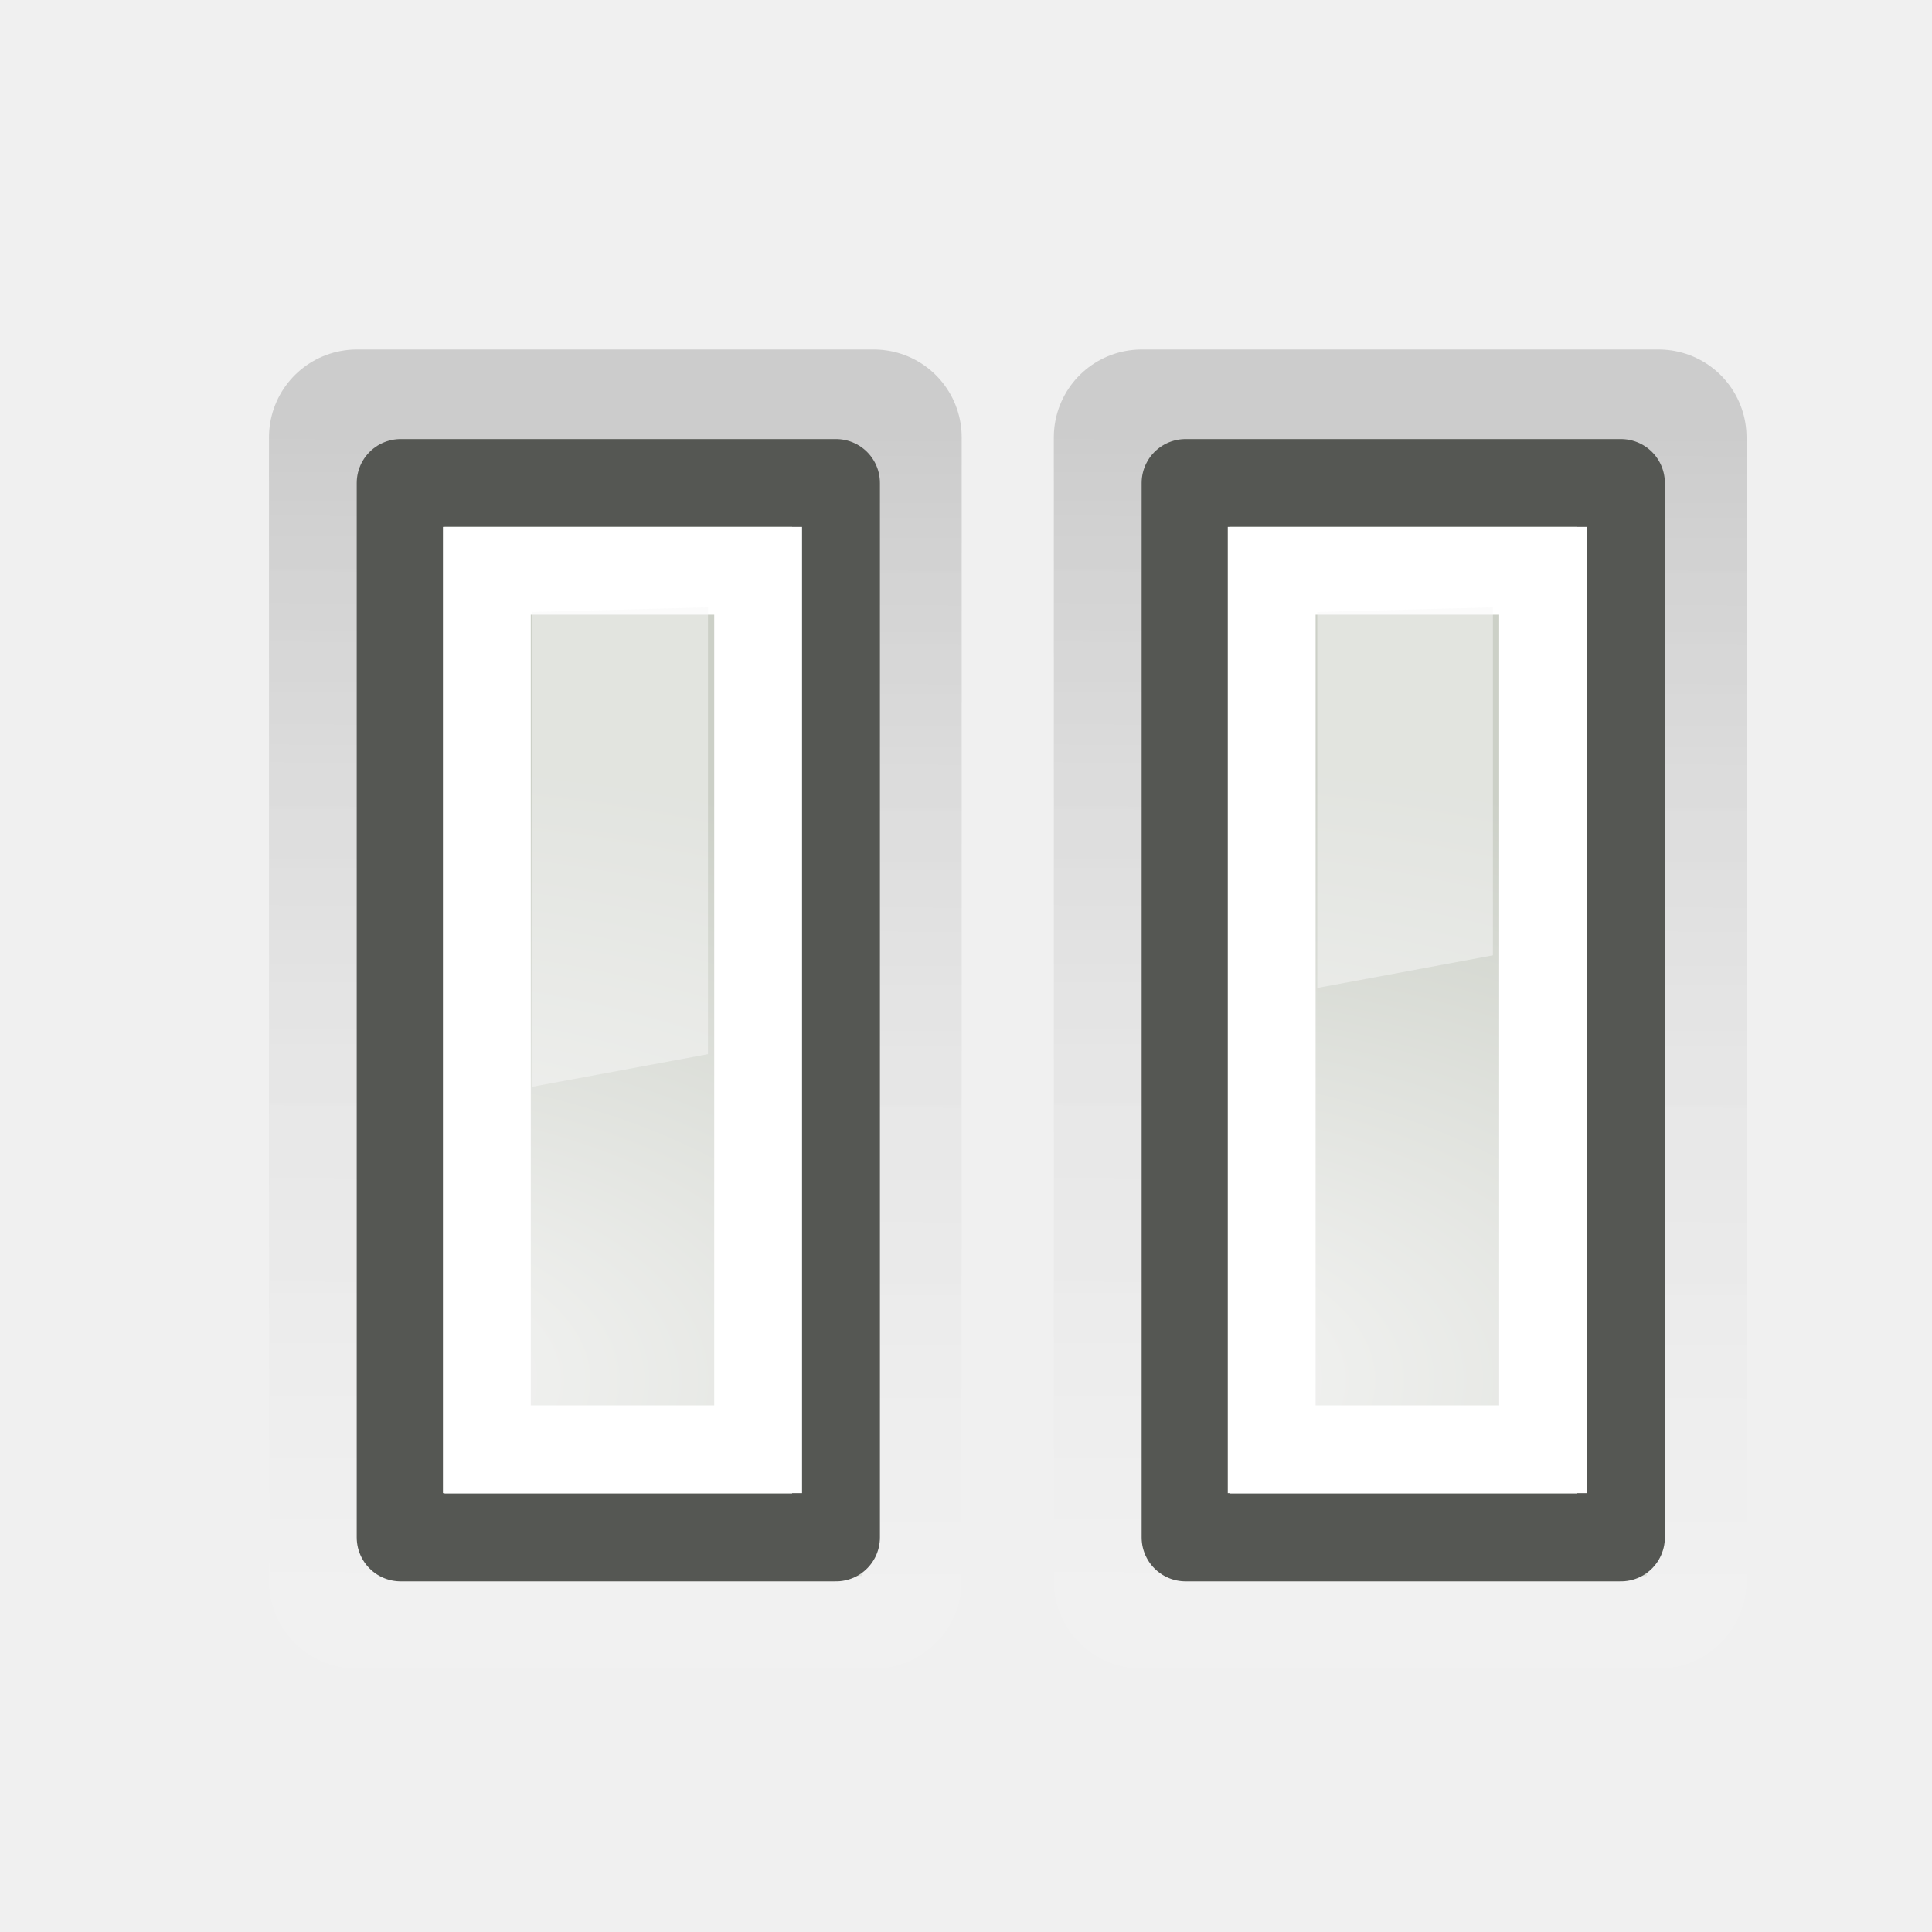
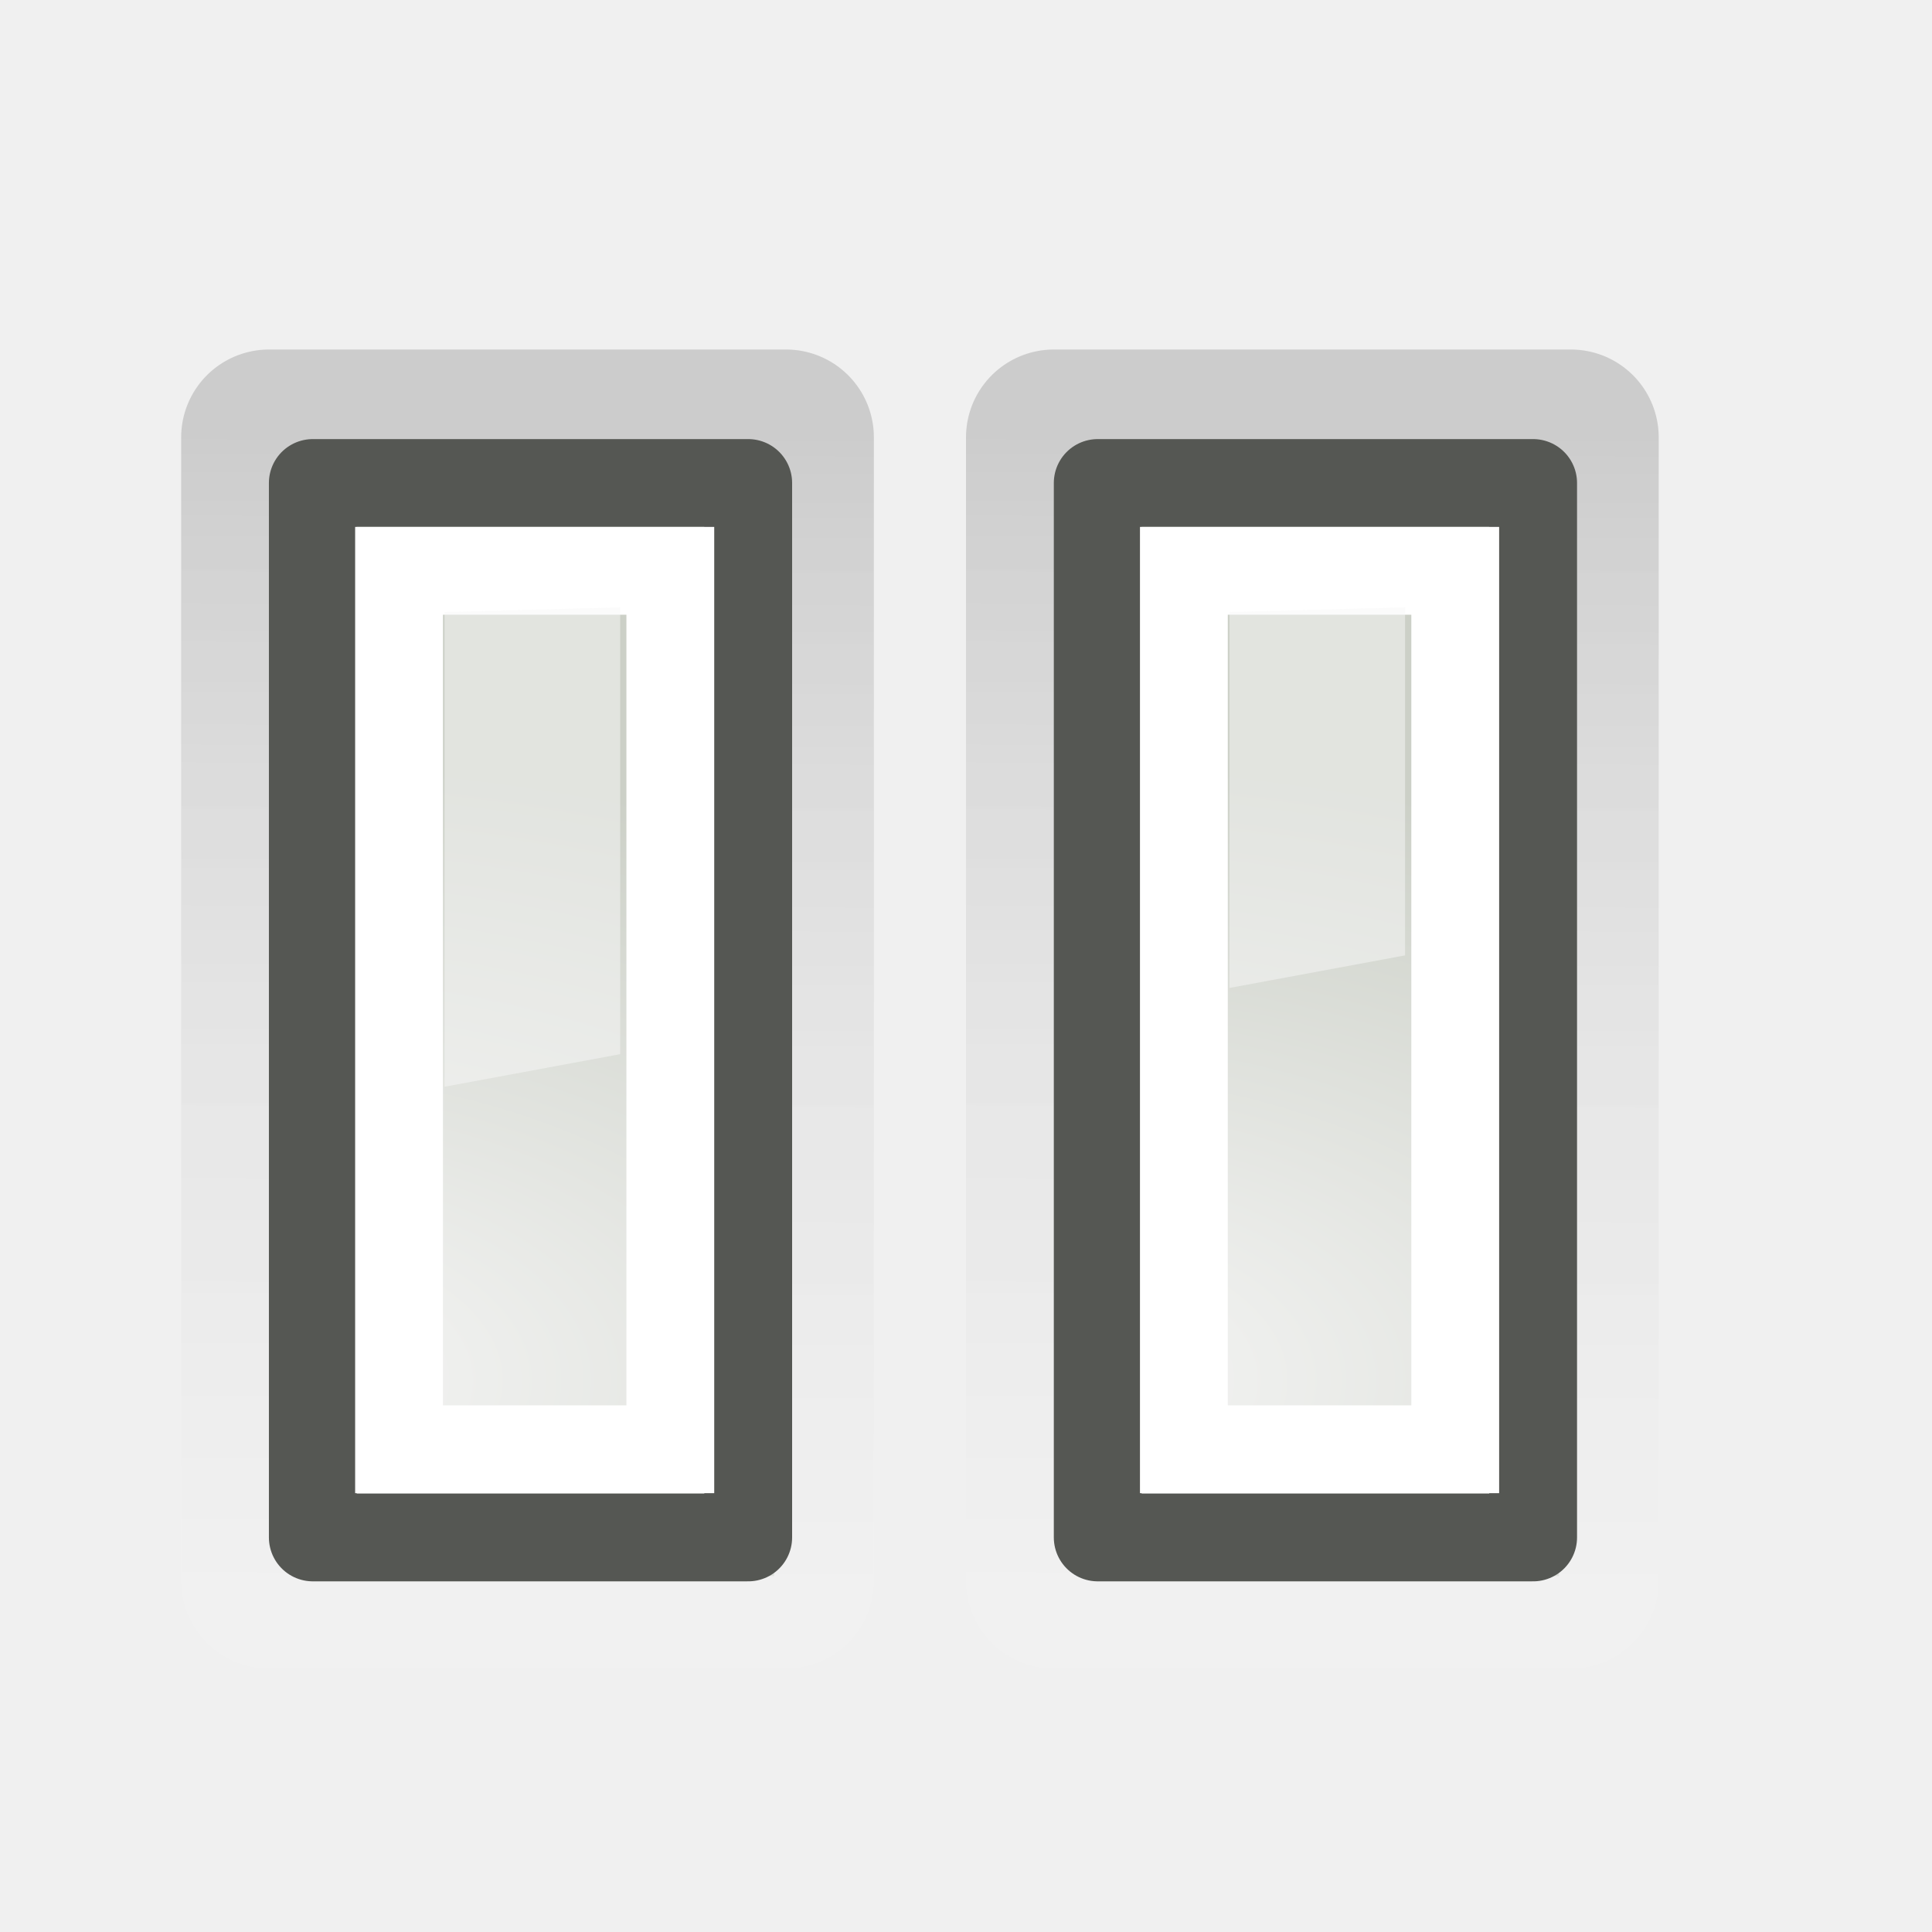
<svg xmlns="http://www.w3.org/2000/svg" xmlns:xlink="http://www.w3.org/1999/xlink" width="22" height="22" id="svg1307" version="1.0">
  <defs id="defs1309">
    <linearGradient id="linearGradient2817">
      <stop style="stop-color:#000000;stop-opacity:1;" offset="0" id="stop2819" />
      <stop style="stop-color:#ffffff;stop-opacity:0.485;" offset="1" id="stop2821" />
    </linearGradient>
    <linearGradient id="linearGradient2584">
      <stop style="stop-color:#000000;stop-opacity:1;" offset="0" id="stop2586" />
      <stop style="stop-color:#ffffff;stop-opacity:0;" offset="1" id="stop2588" />
    </linearGradient>
    <linearGradient id="linearGradient2697">
      <stop id="stop2699" offset="0" style="stop-color:#babdb6" />
      <stop id="stop2701" offset="1" style="stop-color:#555753" />
    </linearGradient>
    <linearGradient id="linearGradient2679">
      <stop id="stop2681" offset="0" style="stop-color:#f7f7f7;stop-opacity:1" />
      <stop id="stop2683" offset="1" style="stop-color:#ccd0c7;stop-opacity:1" />
    </linearGradient>
    <linearGradient id="linearGradient3081">
      <stop style="stop-color:#ffffff;stop-opacity:1;" offset="0" id="stop3083" />
      <stop style="stop-color:#ffffff;stop-opacity:0;" offset="1" id="stop3085" />
    </linearGradient>
    <linearGradient id="linearGradient8662">
      <stop style="stop-color:#000000;stop-opacity:1;" offset="0" id="stop8664" />
      <stop style="stop-color:#000000;stop-opacity:0;" offset="1" id="stop8666" />
    </linearGradient>
    <radialGradient xlink:href="#linearGradient2679" id="radialGradient2112" gradientUnits="userSpaceOnUse" gradientTransform="matrix(3.562309e-6,-1.07205,1.992104,-1.250658e-6,-42.61165,283.7891)" cx="169.772" cy="100.201" fx="169.772" fy="100.201" r="11" />
    <linearGradient xlink:href="#linearGradient2697" id="linearGradient2122" gradientUnits="userSpaceOnUse" gradientTransform="translate(-12,0)" x1="169" y1="110.338" x2="169" y2="93.205" />
    <linearGradient xlink:href="#linearGradient3081" id="linearGradient2124" gradientUnits="userSpaceOnUse" gradientTransform="translate(133,70.99999)" x1="15.09" y1="15.292" x2="14" y2="52.511" />
    <radialGradient xlink:href="#linearGradient8662" id="radialGradient2137" gradientUnits="userSpaceOnUse" gradientTransform="matrix(1,0,0,0.536723,4.473733e-13,16.87306)" cx="24.837" cy="36.421" fx="24.837" fy="36.421" r="15.645" />
    <radialGradient xlink:href="#linearGradient8662" id="radialGradient2139" gradientUnits="userSpaceOnUse" gradientTransform="matrix(1,0,0,0.536723,-1.416456e-12,16.87306)" cx="24.837" cy="36.421" fx="24.837" fy="36.421" r="15.645" />
    <radialGradient xlink:href="#linearGradient8662" id="radialGradient2725" gradientUnits="userSpaceOnUse" gradientTransform="matrix(1,0,0,0.536723,4.526469e-13,16.87306)" cx="24.837" cy="36.421" fx="24.837" fy="36.421" r="15.645" />
    <radialGradient xlink:href="#linearGradient8662" id="radialGradient2727" gradientUnits="userSpaceOnUse" gradientTransform="matrix(1,0,0,0.536723,-1.432388e-12,16.87306)" cx="24.837" cy="36.421" fx="24.837" fy="36.421" r="15.645" />
    <radialGradient xlink:href="#linearGradient2679" id="radialGradient2729" gradientUnits="userSpaceOnUse" gradientTransform="matrix(3.562309e-6,-1.07205,1.992104,-1.250658e-6,-42.61165,283.7891)" cx="169.772" cy="100.201" fx="169.772" fy="100.201" r="11" />
    <linearGradient xlink:href="#linearGradient2697" id="linearGradient2731" gradientUnits="userSpaceOnUse" gradientTransform="translate(-12,0)" x1="169" y1="110.338" x2="169" y2="93.205" />
    <linearGradient xlink:href="#linearGradient3081" id="linearGradient2733" gradientUnits="userSpaceOnUse" gradientTransform="translate(133,70.99999)" x1="15.09" y1="15.292" x2="14" y2="52.511" />
    <radialGradient xlink:href="#linearGradient8662" id="radialGradient2745" gradientUnits="userSpaceOnUse" gradientTransform="matrix(1,0,0,0.536723,4.579205e-13,16.87306)" cx="24.837" cy="36.421" fx="24.837" fy="36.421" r="15.645" />
    <radialGradient xlink:href="#linearGradient8662" id="radialGradient2747" gradientUnits="userSpaceOnUse" gradientTransform="matrix(1,0,0,0.536723,-1.44832e-12,16.87306)" cx="24.837" cy="36.421" fx="24.837" fy="36.421" r="15.645" />
    <radialGradient xlink:href="#linearGradient2679" id="radialGradient2749" gradientUnits="userSpaceOnUse" gradientTransform="matrix(3.562309e-6,-1.07205,1.992104,-1.250658e-6,-42.61165,283.7891)" cx="169.772" cy="100.201" fx="169.772" fy="100.201" r="11" />
    <linearGradient xlink:href="#linearGradient2697" id="linearGradient2751" gradientUnits="userSpaceOnUse" gradientTransform="translate(-12,0)" x1="169" y1="110.338" x2="169" y2="93.205" />
    <linearGradient xlink:href="#linearGradient3081" id="linearGradient2753" gradientUnits="userSpaceOnUse" gradientTransform="translate(133,70.99999)" x1="15.09" y1="15.292" x2="14" y2="52.511" />
    <radialGradient xlink:href="#linearGradient2679" id="radialGradient2791" gradientUnits="userSpaceOnUse" gradientTransform="matrix(3.562309e-6,-1.07205,1.992104,-1.250658e-6,-42.61165,283.7891)" cx="169.772" cy="100.201" fx="169.772" fy="100.201" r="11" />
    <linearGradient xlink:href="#linearGradient2697" id="linearGradient2793" gradientUnits="userSpaceOnUse" gradientTransform="translate(-12,0)" x1="169" y1="110.338" x2="169" y2="93.205" />
    <linearGradient xlink:href="#linearGradient2697" id="linearGradient2795" gradientUnits="userSpaceOnUse" gradientTransform="translate(-12,0)" x1="169" y1="110.338" x2="169" y2="93.205" />
    <linearGradient xlink:href="#linearGradient3081" id="linearGradient2797" gradientUnits="userSpaceOnUse" gradientTransform="translate(133,70.99999)" x1="15.09" y1="15.292" x2="14" y2="52.511" />
    <linearGradient xlink:href="#linearGradient3081" id="linearGradient2800" gradientUnits="userSpaceOnUse" gradientTransform="translate(-4e-4,-9.426e-2)" x1="15.09" y1="15.292" x2="14" y2="52.511" />
    <linearGradient xlink:href="#linearGradient2697" id="linearGradient2803" gradientUnits="userSpaceOnUse" gradientTransform="matrix(1,0,0,1.004384,-145.0004,-71.4625)" x1="169" y1="110.338" x2="169" y2="93.205" />
    <linearGradient xlink:href="#linearGradient2697" id="linearGradient2806" gradientUnits="userSpaceOnUse" gradientTransform="translate(-145.0004,-97.0943)" x1="169" y1="110.338" x2="169" y2="93.205" />
    <radialGradient xlink:href="#linearGradient2679" id="radialGradient2809" gradientUnits="userSpaceOnUse" gradientTransform="matrix(3.562309e-6,-1.07205,1.992104,-1.250658e-6,-175.6121,212.6949)" cx="169.772" cy="100.201" fx="169.772" fy="100.201" r="11" />
    <linearGradient xlink:href="#linearGradient2817" id="linearGradient2823" gradientUnits="userSpaceOnUse" gradientTransform="matrix(1.103262,0,0,1.054917,-163.1228,-76.31138)" x1="174.834" y1="84.263" x2="174.745" y2="105.491" />
    <linearGradient xlink:href="#linearGradient3081" id="linearGradient2825" gradientUnits="userSpaceOnUse" gradientTransform="translate(-4e-4,-26.09426)" x1="15.09" y1="15.292" x2="14" y2="52.511" />
    <radialGradient xlink:href="#linearGradient2679" id="radialGradient2831" gradientUnits="userSpaceOnUse" gradientTransform="matrix(3.562309e-6,-1.07205,1.992104,-1.250658e-6,-175.6121,186.6949)" cx="169.772" cy="100.201" fx="169.772" fy="100.201" r="11" />
    <linearGradient xlink:href="#linearGradient2817" id="linearGradient2858" gradientUnits="userSpaceOnUse" gradientTransform="matrix(1.103262,0,0,1.054917,-163.1228,-76.31138)" x1="174.834" y1="84.263" x2="174.745" y2="105.491" />
    <radialGradient xlink:href="#linearGradient2679" id="radialGradient2860" gradientUnits="userSpaceOnUse" gradientTransform="matrix(3.562309e-6,-1.07205,1.992104,-1.250658e-6,-175.6121,212.6949)" cx="169.772" cy="100.201" fx="169.772" fy="100.201" r="11" />
    <linearGradient xlink:href="#linearGradient2697" id="linearGradient2862" gradientUnits="userSpaceOnUse" gradientTransform="matrix(1,0,0,1.004384,-145.0004,-71.4625)" x1="169" y1="110.338" x2="169" y2="93.205" />
    <linearGradient xlink:href="#linearGradient3081" id="linearGradient2864" gradientUnits="userSpaceOnUse" gradientTransform="translate(-4e-4,-9.426e-2)" x1="15.09" y1="15.292" x2="14" y2="52.511" />
    <linearGradient xlink:href="#linearGradient2817" id="linearGradient2880" gradientUnits="userSpaceOnUse" gradientTransform="matrix(1.103262,0,0,1.054917,-163.1228,-76.31138)" x1="174.834" y1="84.263" x2="174.745" y2="105.491" />
    <radialGradient xlink:href="#linearGradient2679" id="radialGradient2882" gradientUnits="userSpaceOnUse" gradientTransform="matrix(3.562309e-6,-1.07205,1.992104,-1.250658e-6,-175.6121,212.6949)" cx="169.772" cy="100.201" fx="169.772" fy="100.201" r="11" />
    <linearGradient xlink:href="#linearGradient2697" id="linearGradient2884" gradientUnits="userSpaceOnUse" gradientTransform="matrix(1,0,0,1.004384,-145.0004,-71.4625)" x1="169" y1="110.338" x2="169" y2="93.205" />
    <linearGradient xlink:href="#linearGradient3081" id="linearGradient2886" gradientUnits="userSpaceOnUse" gradientTransform="translate(-4e-4,-9.426e-2)" x1="15.09" y1="15.292" x2="14" y2="52.511" />
    <linearGradient xlink:href="#linearGradient2817" id="linearGradient2888" gradientUnits="userSpaceOnUse" gradientTransform="matrix(1.103262,0,0,1.054917,-163.1228,-76.31138)" x1="174.834" y1="84.263" x2="174.745" y2="105.491" />
    <radialGradient xlink:href="#linearGradient2679" id="radialGradient2890" gradientUnits="userSpaceOnUse" gradientTransform="matrix(3.562309e-6,-1.07205,1.992104,-1.250658e-6,-175.6121,212.6949)" cx="169.772" cy="100.201" fx="169.772" fy="100.201" r="11" />
    <linearGradient xlink:href="#linearGradient2697" id="linearGradient2892" gradientUnits="userSpaceOnUse" gradientTransform="matrix(1,0,0,1.004384,-145.0004,-71.4625)" x1="169" y1="110.338" x2="169" y2="93.205" />
    <linearGradient xlink:href="#linearGradient3081" id="linearGradient2894" gradientUnits="userSpaceOnUse" gradientTransform="matrix(0.639647,0,0,0.639647,10.99036,8.554215)" x1="15.09" y1="15.292" x2="14" y2="52.511" />
    <linearGradient xlink:href="#linearGradient2817" id="linearGradient2908" gradientUnits="userSpaceOnUse" gradientTransform="matrix(1.103262,0,0,1.054917,-163.1228,-76.31138)" x1="174.834" y1="84.263" x2="174.745" y2="105.491" />
    <radialGradient xlink:href="#linearGradient2679" id="radialGradient2910" gradientUnits="userSpaceOnUse" gradientTransform="matrix(3.562309e-6,-1.07205,1.992104,-1.250658e-6,-175.6121,212.6949)" cx="169.772" cy="100.201" fx="169.772" fy="100.201" r="11" />
    <linearGradient xlink:href="#linearGradient2697" id="linearGradient2912" gradientUnits="userSpaceOnUse" gradientTransform="matrix(1,0,0,1.004384,-145.0004,-71.4625)" x1="169" y1="110.338" x2="169" y2="93.205" />
    <linearGradient xlink:href="#linearGradient3081" id="linearGradient2914" gradientUnits="userSpaceOnUse" gradientTransform="translate(-4e-4,-9.426e-2)" x1="15.09" y1="15.292" x2="14" y2="52.511" />
-     <radialGradient xlink:href="#linearGradient2679" id="radialGradient2924" gradientUnits="userSpaceOnUse" gradientTransform="matrix(2.137385e-6,-0.64323,1.195262,-7.503948e-7,-107.3149,124.9195)" cx="169.772" cy="100.201" fx="169.772" fy="100.201" r="11" />
-     <linearGradient xlink:href="#linearGradient2817" id="linearGradient2927" gradientUnits="userSpaceOnUse" gradientTransform="matrix(0.736015,0,0,0.62002,-113.2267,-47.41214)" x1="174.834" y1="84.263" x2="174.745" y2="105.491" />
-     <linearGradient xlink:href="#linearGradient2817" id="linearGradient2992" gradientUnits="userSpaceOnUse" gradientTransform="matrix(0.736015,0,0,0.62002,-122.1642,-47.41214)" x1="174.834" y1="84.263" x2="174.745" y2="105.491" />
-     <radialGradient xlink:href="#linearGradient2679" id="radialGradient2994" gradientUnits="userSpaceOnUse" gradientTransform="matrix(2.137385e-6,-0.64323,1.195262,-7.503948e-7,-116.2524,124.9195)" cx="169.772" cy="100.201" fx="169.772" fy="100.201" r="11" />
+     <radialGradient xlink:href="#linearGradient2679" id="radialGradient2924" gradientUnits="userSpaceOnUse" gradientTransform="matrix(2.137385e-6,-0.64323,1.195262,-7.503948e-7,-108.3149,124.9195)" cx="169.772" cy="100.201" fx="169.772" fy="100.201" r="11" />
+     <linearGradient xlink:href="#linearGradient2817" id="linearGradient2927" gradientUnits="userSpaceOnUse" gradientTransform="matrix(0.736015,0,0,0.62002,-114.2267,-47.41214)" x1="174.834" y1="84.263" x2="174.745" y2="105.491" />
+     <linearGradient xlink:href="#linearGradient2817" id="linearGradient2992" gradientUnits="userSpaceOnUse" gradientTransform="matrix(0.736015,0,0,0.62002,-123.1642,-47.41214)" x1="174.834" y1="84.263" x2="174.745" y2="105.491" />
+     <radialGradient xlink:href="#linearGradient2679" id="radialGradient2994" gradientUnits="userSpaceOnUse" gradientTransform="matrix(2.137385e-6,-0.64323,1.195262,-7.503948e-7,-117.2524,124.9195)" cx="169.772" cy="100.201" fx="169.772" fy="100.201" r="11" />
  </defs>
  <g id="layer1" style="display:inline">
-     <path style="opacity:0.15;color:#000000;fill:none;fill-opacity:1;fill-rule:evenodd;stroke:url(#linearGradient2927);stroke-width:2;stroke-linecap:square;stroke-linejoin:round;marker:none;marker-start:none;marker-mid:none;marker-end:none;stroke-miterlimit:4;stroke-dasharray:none;stroke-dashoffset:0;stroke-opacity:1;visibility:visible;display:inline;overflow:visible" d="M 13,4.98 L 13,18 L 18.888,18 L 18.888,4.98 L 13,4.98 z " id="path2815" />
-     <path style="color:#000000;fill:url(#radialGradient2924);fill-opacity:1;fill-rule:evenodd;stroke:none;stroke-width:1;stroke-linecap:square;stroke-linejoin:miter;marker:none;marker-start:none;marker-mid:none;marker-end:none;stroke-miterlimit:4;stroke-dasharray:none;stroke-dashoffset:0;stroke-opacity:1;visibility:visible;display:inline;overflow:visible" d="M 13.952,5.346 L 13.952,17.946 L 18.752,17.946 L 18.752,5.346 L 13.952,5.346 z " id="path2827" />
-     <path id="path2762" d="M 13.5,5.5 L 13.5,17.507 L 18.458,17.507 L 18.458,5.5 L 13.5,5.5 z " style="color:#000000;fill:none;fill-opacity:1;fill-rule:evenodd;stroke:#555753;stroke-width:1;stroke-linecap:square;stroke-linejoin:round;marker:none;marker-start:none;marker-mid:none;marker-end:none;stroke-miterlimit:4;stroke-dasharray:none;stroke-dashoffset:0;stroke-opacity:1;visibility:visible;display:inline;overflow:visible" />
-     <path style="color:#000000;fill:none;fill-opacity:1;fill-rule:evenodd;stroke:#ffffff;stroke-width:1;stroke-linecap:square;stroke-linejoin:miter;marker:none;marker-start:none;marker-mid:none;marker-end:none;stroke-miterlimit:4;stroke-dasharray:none;stroke-dashoffset:0;stroke-opacity:1;visibility:visible;display:inline;overflow:visible" d="M 14.481,6.5 L 14.481,16.503 L 17.571,16.503 L 17.571,6.5 L 14.481,6.5 z " id="path2811" />
-     <path style="opacity:0.5;color:#000000;fill:#f7f7f7;fill-opacity:1;fill-rule:nonzero;stroke:none;stroke-width:2;stroke-linecap:round;stroke-linejoin:round;marker:none;marker-start:none;marker-mid:none;marker-end:none;stroke-miterlimit:10;stroke-dasharray:none;stroke-dashoffset:0;stroke-opacity:1;visibility:visible;display:block;overflow:visible" d="M 15,6.969 L 15,11.25 L 17,10.879 L 17,6.916 L 15,6.969 z " id="path2479" />
-     <path id="path2929" d="M 4.063,4.98 L 4.063,18 L 9.951,18 L 9.951,4.98 L 4.063,4.98 z " style="opacity:0.15;color:#000000;fill:none;fill-opacity:1;fill-rule:evenodd;stroke:url(#linearGradient2992);stroke-width:2;stroke-linecap:square;stroke-linejoin:round;marker:none;marker-start:none;marker-mid:none;marker-end:none;stroke-miterlimit:4;stroke-dasharray:none;stroke-dashoffset:0;stroke-opacity:1;visibility:visible;display:inline;overflow:visible" />
-     <path id="path2931" d="M 5.015,5.346 L 5.015,17.946 L 9.815,17.946 L 9.815,5.346 L 5.015,5.346 z " style="color:#000000;fill:url(#radialGradient2994);fill-opacity:1;fill-rule:evenodd;stroke:none;stroke-width:1;stroke-linecap:square;stroke-linejoin:miter;marker:none;marker-start:none;marker-mid:none;marker-end:none;stroke-miterlimit:4;stroke-dasharray:none;stroke-dashoffset:0;stroke-opacity:1;visibility:visible;display:inline;overflow:visible" />
-     <path style="color:#000000;fill:none;fill-opacity:1;fill-rule:evenodd;stroke:#555753;stroke-width:1;stroke-linecap:square;stroke-linejoin:round;marker:none;marker-start:none;marker-mid:none;marker-end:none;stroke-miterlimit:4;stroke-dasharray:none;stroke-dashoffset:0;stroke-opacity:1;visibility:visible;display:inline;overflow:visible" d="M 4.562,5.5 L 4.562,17.507 L 9.52,17.507 L 9.52,5.5 L 4.562,5.5 z " id="path2933" />
-     <path id="path2935" d="M 5.544,6.5 L 5.544,16.503 L 8.633,16.503 L 8.633,6.5 L 5.544,6.5 z " style="color:#000000;fill:none;fill-opacity:1;fill-rule:evenodd;stroke:#ffffff;stroke-width:1;stroke-linecap:square;stroke-linejoin:miter;marker:none;marker-start:none;marker-mid:none;marker-end:none;stroke-miterlimit:4;stroke-dasharray:none;stroke-dashoffset:0;stroke-opacity:1;visibility:visible;display:inline;overflow:visible" />
-     <path id="path2937" d="M 6.062,6.969 L 6.062,12.375 L 8.062,12.004 L 8.062,6.916 L 6.062,6.969 z " style="opacity:0.5;color:#000000;fill:#f7f7f7;fill-opacity:1;fill-rule:nonzero;stroke:none;stroke-width:2;stroke-linecap:round;stroke-linejoin:round;marker:none;marker-start:none;marker-mid:none;marker-end:none;stroke-miterlimit:10;stroke-dasharray:none;stroke-dashoffset:0;stroke-opacity:1;visibility:visible;display:block;overflow:visible" />
+     <path style="opacity:0.15;color:#000000;fill:none;fill-opacity:1;fill-rule:evenodd;stroke:url(#linearGradient2927);stroke-width:2;stroke-linecap:square;stroke-linejoin:round;marker:none;marker-start:none;marker-mid:none;marker-end:none;stroke-miterlimit:4;stroke-dasharray:none;stroke-dashoffset:0;stroke-opacity:1;visibility:visible;display:inline;overflow:visible" d="M 12,4.98 L 12,18 L 17.888,18 L 17.888,4.98 L 12,4.98 z " id="path2815" />
+     <path style="color:#000000;fill:url(#radialGradient2924);fill-opacity:1;fill-rule:evenodd;stroke:none;stroke-width:1;stroke-linecap:square;stroke-linejoin:miter;marker:none;marker-start:none;marker-mid:none;marker-end:none;stroke-miterlimit:4;stroke-dasharray:none;stroke-dashoffset:0;stroke-opacity:1;visibility:visible;display:inline;overflow:visible" d="M 12.952,5.346 L 12.952,17.946 L 17.752,17.946 L 17.752,5.346 L 12.952,5.346 z " id="path2827" />
+     <path id="path2762" d="M 12.5,5.5 L 12.5,17.507 L 17.458,17.507 L 17.458,5.5 L 12.5,5.5 z " style="color:#000000;fill:none;fill-opacity:1;fill-rule:evenodd;stroke:#555753;stroke-width:1;stroke-linecap:square;stroke-linejoin:round;marker:none;marker-start:none;marker-mid:none;marker-end:none;stroke-miterlimit:4;stroke-dasharray:none;stroke-dashoffset:0;stroke-opacity:1;visibility:visible;display:inline;overflow:visible" />
+     <path style="color:#000000;fill:none;fill-opacity:1;fill-rule:evenodd;stroke:#ffffff;stroke-width:1;stroke-linecap:square;stroke-linejoin:miter;marker:none;marker-start:none;marker-mid:none;marker-end:none;stroke-miterlimit:4;stroke-dasharray:none;stroke-dashoffset:0;stroke-opacity:1;visibility:visible;display:inline;overflow:visible" d="M 13.481,6.5 L 13.481,16.503 L 16.571,16.503 L 16.571,6.5 L 13.481,6.5 z " id="path2811" />
+     <path style="opacity:0.5;color:#000000;fill:#f7f7f7;fill-opacity:1;fill-rule:nonzero;stroke:none;stroke-width:2;stroke-linecap:round;stroke-linejoin:round;marker:none;marker-start:none;marker-mid:none;marker-end:none;stroke-miterlimit:10;stroke-dasharray:none;stroke-dashoffset:0;stroke-opacity:1;visibility:visible;display:block;overflow:visible" d="M 14,6.969 L 14,11.25 L 16,10.879 L 16,6.916 L 14,6.969 z " id="path2479" />
+     <path id="path2929" d="M 3.063,4.98 L 3.063,18 L 8.951,18 L 8.951,4.98 L 3.063,4.98 z " style="opacity:0.15;color:#000000;fill:none;fill-opacity:1;fill-rule:evenodd;stroke:url(#linearGradient2992);stroke-width:2;stroke-linecap:square;stroke-linejoin:round;marker:none;marker-start:none;marker-mid:none;marker-end:none;stroke-miterlimit:4;stroke-dasharray:none;stroke-dashoffset:0;stroke-opacity:1;visibility:visible;display:inline;overflow:visible" />
+     <path id="path2931" d="M 4.015,5.346 L 4.015,17.946 L 8.815,17.946 L 8.815,5.346 L 4.015,5.346 z " style="color:#000000;fill:url(#radialGradient2994);fill-opacity:1;fill-rule:evenodd;stroke:none;stroke-width:1;stroke-linecap:square;stroke-linejoin:miter;marker:none;marker-start:none;marker-mid:none;marker-end:none;stroke-miterlimit:4;stroke-dasharray:none;stroke-dashoffset:0;stroke-opacity:1;visibility:visible;display:inline;overflow:visible" />
+     <path style="color:#000000;fill:none;fill-opacity:1;fill-rule:evenodd;stroke:#555753;stroke-width:1;stroke-linecap:square;stroke-linejoin:round;marker:none;marker-start:none;marker-mid:none;marker-end:none;stroke-miterlimit:4;stroke-dasharray:none;stroke-dashoffset:0;stroke-opacity:1;visibility:visible;display:inline;overflow:visible" d="M 3.562,5.5 L 3.562,17.507 L 8.52,17.507 L 8.52,5.5 L 3.562,5.5 z " id="path2933" />
+     <path id="path2935" d="M 4.544,6.5 L 4.544,16.503 L 7.633,16.503 L 7.633,6.5 L 4.544,6.5 z " style="color:#000000;fill:none;fill-opacity:1;fill-rule:evenodd;stroke:#ffffff;stroke-width:1;stroke-linecap:square;stroke-linejoin:miter;marker:none;marker-start:none;marker-mid:none;marker-end:none;stroke-miterlimit:4;stroke-dasharray:none;stroke-dashoffset:0;stroke-opacity:1;visibility:visible;display:inline;overflow:visible" />
+     <path id="path2937" d="M 5.062,6.969 L 5.062,12.375 L 7.062,12.004 L 7.062,6.916 L 5.062,6.969 z " style="opacity:0.5;color:#000000;fill:#f7f7f7;fill-opacity:1;fill-rule:nonzero;stroke:none;stroke-width:2;stroke-linecap:round;stroke-linejoin:round;marker:none;marker-start:none;marker-mid:none;marker-end:none;stroke-miterlimit:10;stroke-dasharray:none;stroke-dashoffset:0;stroke-opacity:1;visibility:visible;display:block;overflow:visible" />
  </g>
</svg>
